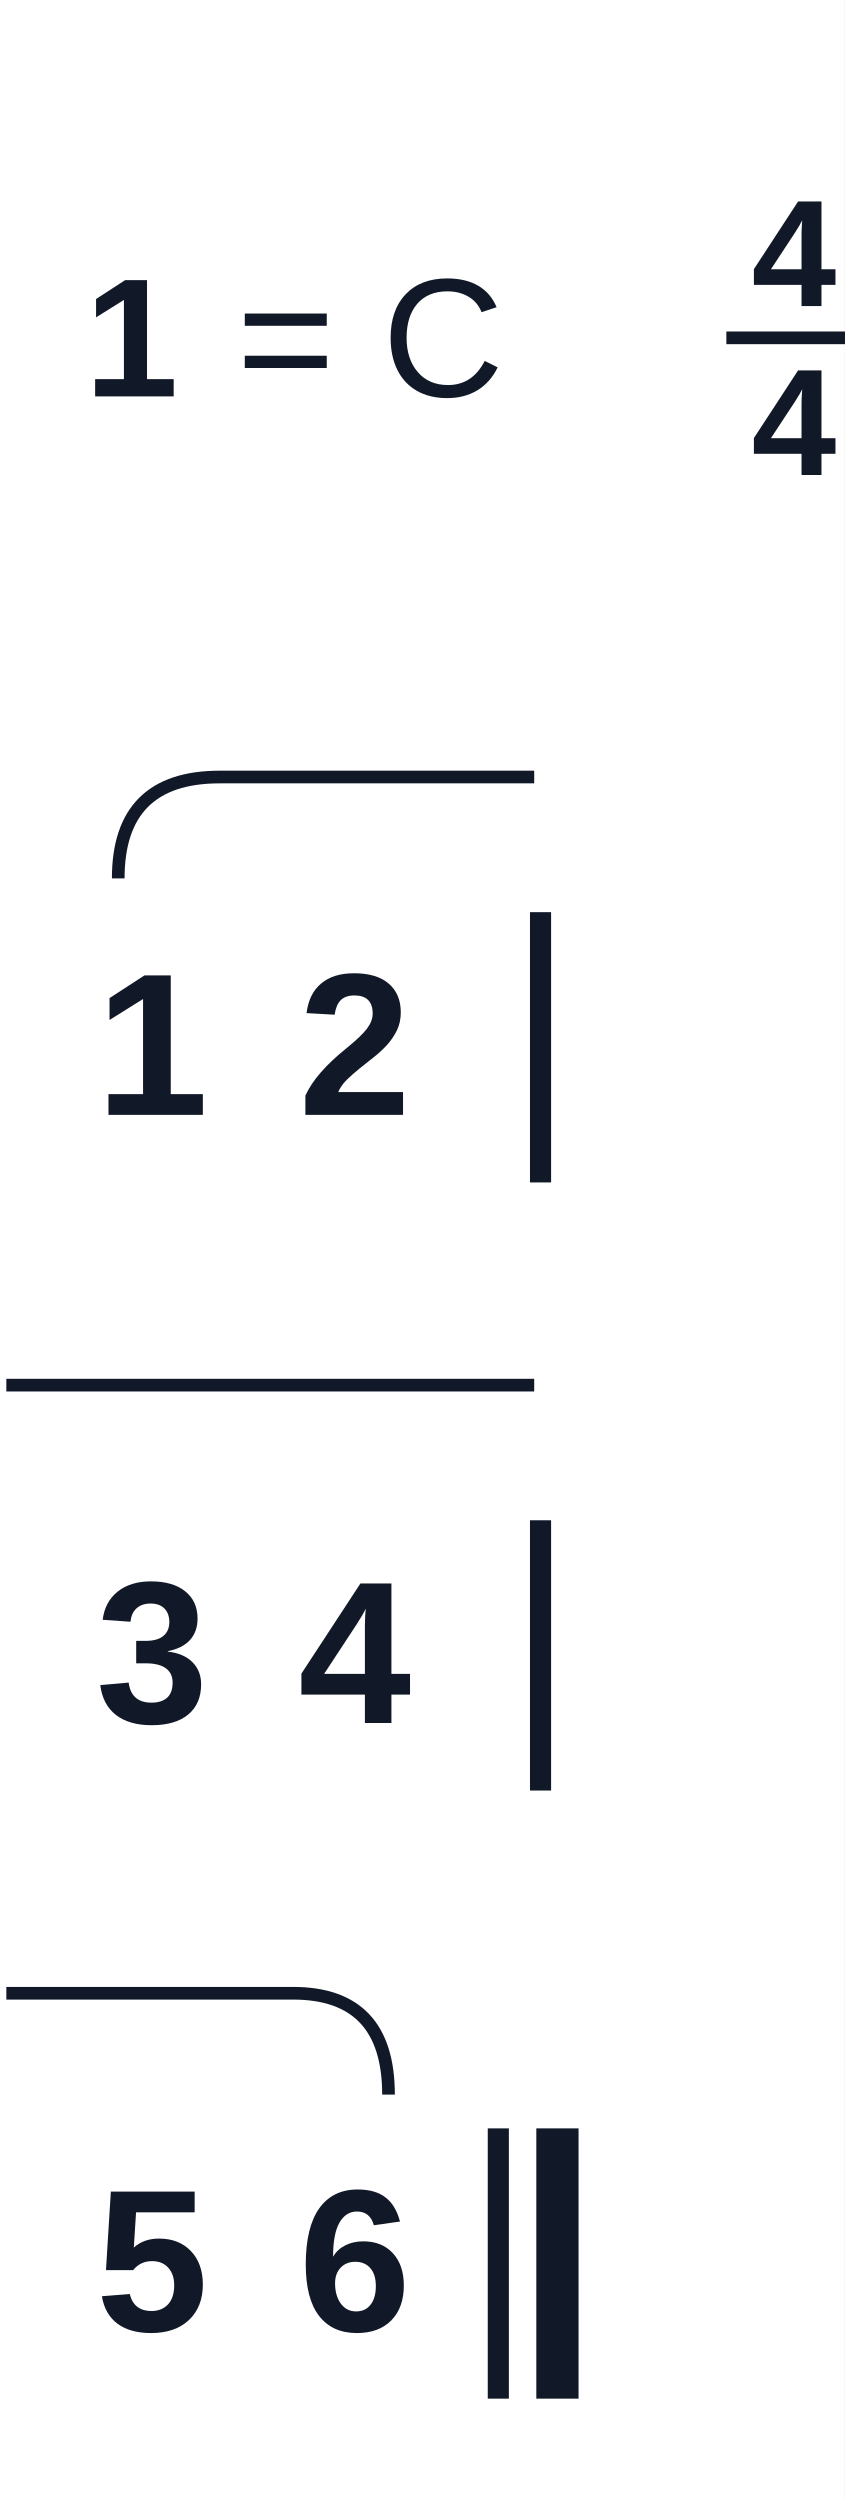
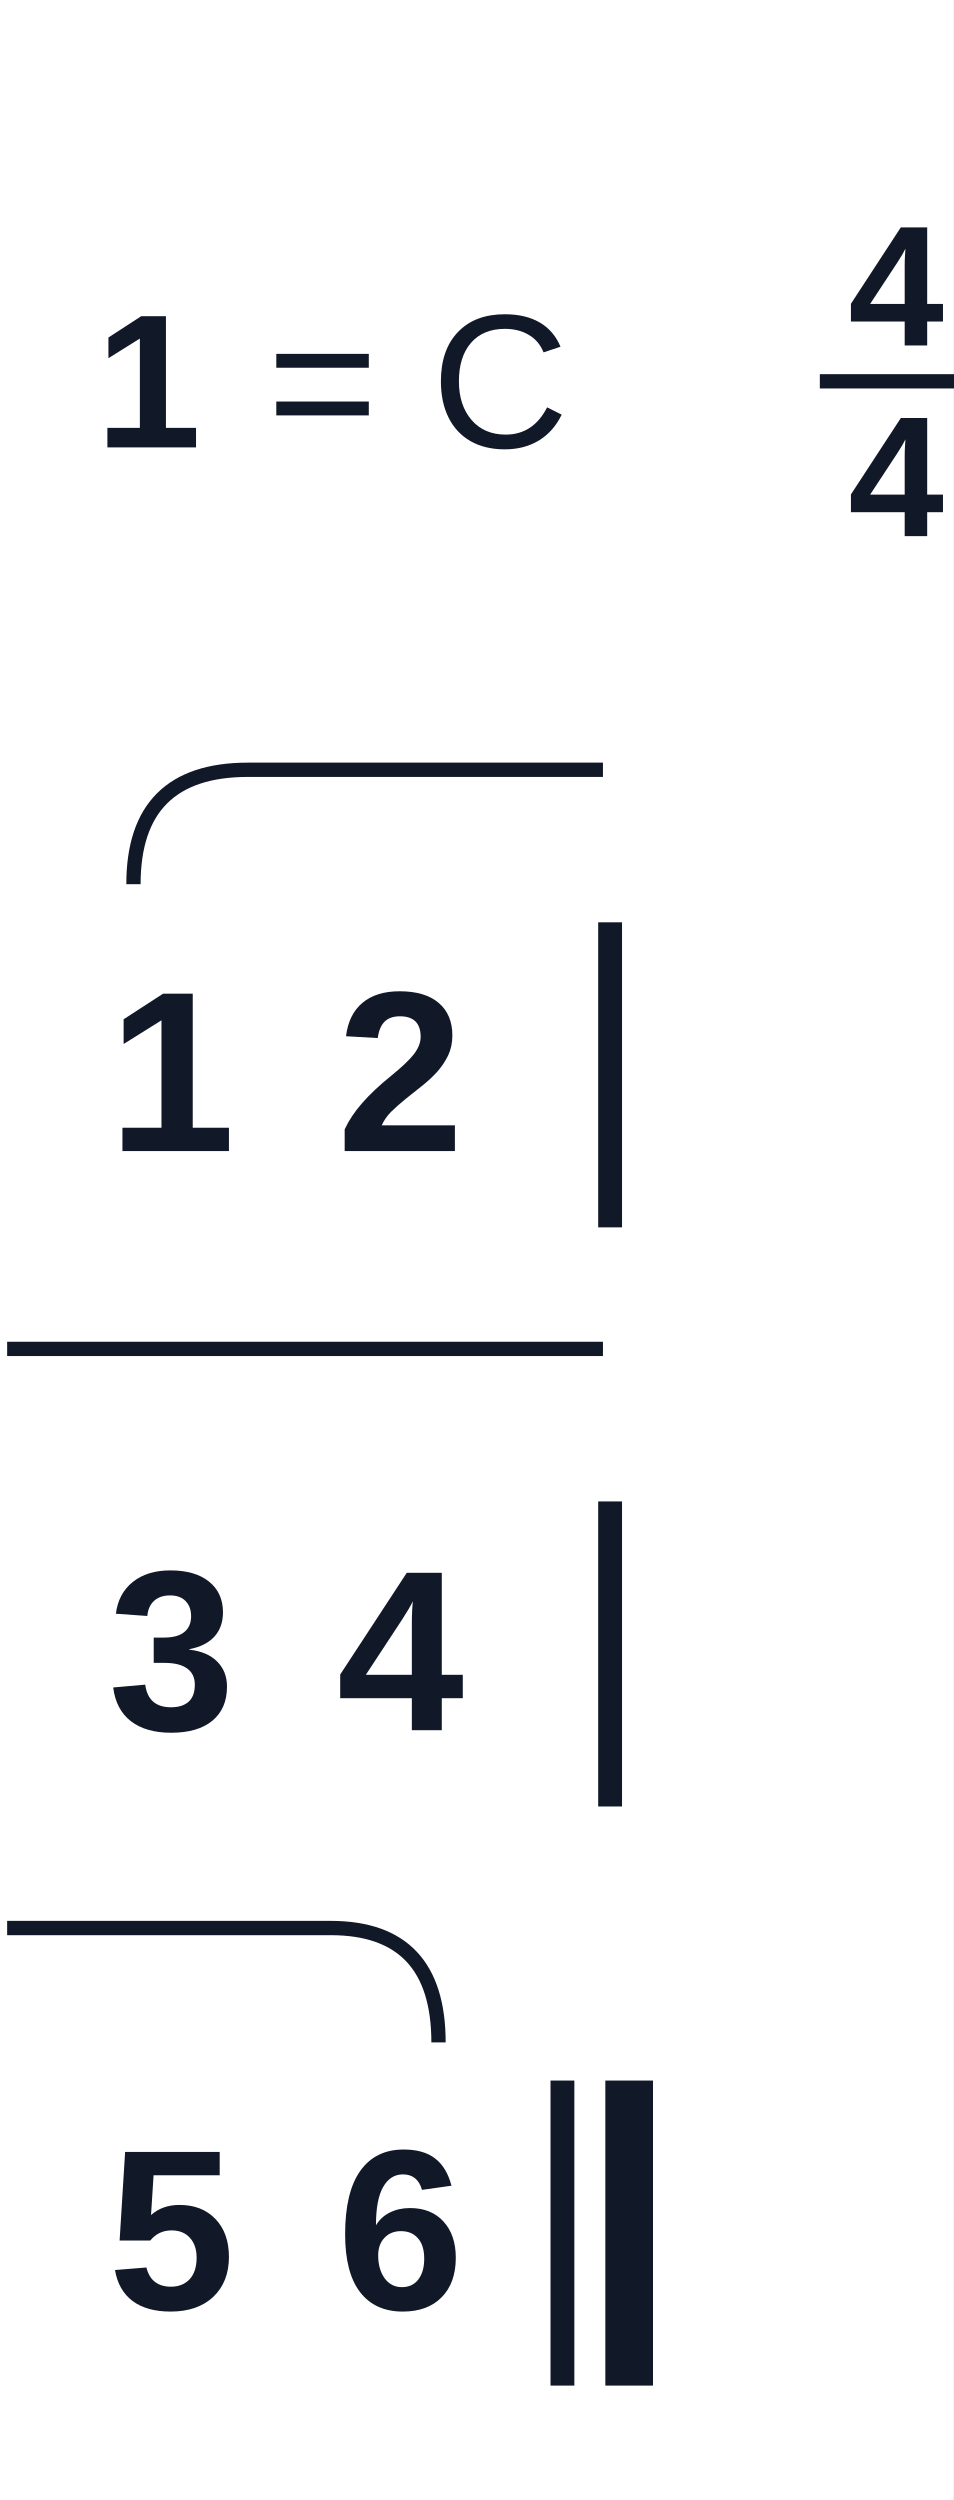
- <svg xmlns="http://www.w3.org/2000/svg" width="100" height="296" viewBox="0 0 100 296" style="color: #111827">
+ <svg xmlns="http://www.w3.org/2000/svg" width="100" height="262.25" viewBox="0 0 100 262.25" style="color: #111827">
  <defs>
    <style>
.title { fill: currentColor; font-family: Arial, Helvetica, sans-serif; font-size: 32px; font-weight: 700; }
.subtitle { fill: currentColor; font-family: Arial, Helvetica, sans-serif; font-size: 20px; font-weight: 400; }
.metadata { fill: currentColor; font-family: Arial, Helvetica, sans-serif; font-size: 20px; font-weight: 400; }
.page-footer, .page-number { fill: currentColor; font-family: Arial, Helvetica, sans-serif; font-size: 14px; font-weight: 400; }
.page-number { font-variant-numeric: tabular-nums; }
.key-signature .note { font-size: 20px; font-weight: 700; }
.key-signature .metadata { font-size: 20px; font-weight: 400; }
.time-signature { fill: currentColor; font-family: Arial, Helvetica, sans-serif; font-size: 18px; font-weight: 700; }
.time-signature-line { stroke: currentColor; stroke-width: 1.5; stroke-linecap: butt; }
.line-label { fill: currentColor; font-family: Arial, Helvetica, sans-serif; font-size: 16px; font-weight: 700; }
.lyric-line { fill: currentColor; font-family: Arial, Helvetica, sans-serif; font-size: 17px; font-weight: 400; }
.lyric-syllable { fill: currentColor; font-family: Arial, Helvetica, sans-serif; font-size: 17px; font-weight: 400; }
.voice-bracket { stroke: currentColor; stroke-width: 2; fill: none; stroke-linecap: butt; stroke-linejoin: miter; }
.voice-bracket-stem { stroke: currentColor; stroke-width: 3; fill: none; stroke-linecap: butt; }
.note { fill: currentColor; font-family: Arial, Helvetica, sans-serif; font-size: 24px; font-weight: 700; }
.accidental { fill: currentColor; font-family: Arial, Helvetica, sans-serif; font-size: 14px; font-weight: 700; text-anchor: middle; }
.dot { fill: currentColor; }
.bar-thin { stroke: currentColor; stroke-width: 2.5; stroke-linecap: butt; }
.bar-final { stroke: currentColor; stroke-width: 5; stroke-linecap: butt; }
.repeat-dot { fill: currentColor; }
.ending-line { stroke: currentColor; stroke-width: 2; fill: none; }
.ending-label { fill: currentColor; font-family: Arial, Helvetica, sans-serif; font-size: 14px; font-weight: 700; }
.navigation-target, .navigation-instruction { fill: currentColor; font-family: Arial, Helvetica, sans-serif; font-size: 14px; font-style: italic; font-weight: 700; }
.navigation-symbol { font-family: "Noto Music", "Segoe UI Symbol", "Noto Sans Symbols 2", "DejaVu Sans", Arial, Helvetica, sans-serif; font-size: 18px; font-style: normal; font-weight: 400; }
.navigation-coda-symbol { font-size: 28px; }
.navigation-target-text { font-size: 14px; }
.tempo-mark { fill: currentColor; font-family: "Segoe UI Symbol", "Noto Music", "Noto Sans Symbols 2", Arial, Helvetica, sans-serif; font-size: 22px; font-weight: 400; }
.tempo-value { font-size: 20px; }
.underline { stroke: currentColor; stroke-width: 2.5; }
.dash { stroke: currentColor; stroke-width: 3; }
.tie { fill: currentColor; stroke: currentColor; stroke-width: 1; }
.slur { fill: none; stroke: currentColor; stroke-width: 1.5; stroke-linecap: butt; }
.slur-count { fill: currentColor; font-family: Arial, Helvetica, sans-serif; font-size: 12px; font-weight: 700; }
.ornament { fill: none; stroke: currentColor; stroke-width: 1.7; stroke-linecap: round; stroke-linejoin: round; }
.grace-arc { stroke-width: 1; stroke-linecap: butt; stroke-linejoin: miter; }
.smufl-symbol { fill: currentColor; stroke: none; font-family: Bravura, "Noto Music", "Segoe UI Symbol", sans-serif; font-size: 22px; font-weight: 400; pointer-events: none; }
.hairpin { stroke: currentColor; stroke-width: 1.8; stroke-linecap: butt; }
.velocity { fill: currentColor; font-family: 'Georgia Pro', Georgia, 'DejaVu Serif', Times, 'Times New Roman', FreeSerif, 'DejaVu Math TeX', serif; font-size: 14px; font-style: italic; font-weight: bold; }
.note-item { cursor: pointer; }
.note-item.active .note, .note-item.active .accidental, .note-item.active .dot, .note-item.active .velocity, .note-item.active .smufl-symbol { fill: #dc2626; }
.note-item.active .underline, .note-item.active .dash, .note-item.active .ornament { stroke: #dc2626; }
</style>
  </defs>
-   <rect class="page-background" x="0" y="0" width="100" height="296" fill="#ffffff" />
+   <rect class="page-background" x="0" y="0" width="100" height="262.25" fill="#ffffff" />
  <g class="key-signature">
    <text class="note" x="10" y="40" text-anchor="start" dominant-baseline="central">1</text>
    <text class="metadata" x="28" y="40" dominant-baseline="central"> = C</text>
  </g>
  <g class="time-signature">
    <text x="94" y="30" text-anchor="middle" dominant-baseline="central">4</text>
    <line class="time-signature-line" x1="86" y1="40" x2="102" y2="40" />
    <text x="94" y="50" text-anchor="middle" dominant-baseline="central">4</text>
  </g>
  <text class="tempo-mark" x="128" y="40" dominant-baseline="central">♩<tspan class="tempo-value"> = 120</tspan>
  </text>
-   <line class="bar-thin" x1="64" y1="108" x2="64" y2="140" />
-   <path class="slur" d="M14,104 Q14,92 26,92 L63.25,92" />
+   <line class="bar-thin" x1="64" y1="96.75" x2="64" y2="128.75" />
+   <path class="slur" d="M14,92.75 Q14,80.75 26,80.75 L63.25,80.75" />
  <g class="note-item" data-note-index="0">
-     <text class="note" x="18" y="132" text-anchor="middle">1</text>
+     <text class="note" x="18" y="120.75" text-anchor="middle">1</text>
  </g>
  <g class="note-item" data-note-index="1">
-     <text class="note" x="42" y="132" text-anchor="middle">2</text>
+     <text class="note" x="42" y="120.75" text-anchor="middle">2</text>
  </g>
-   <line class="bar-thin" x1="64" y1="180" x2="64" y2="212" />
-   <path class="slur" d="M0.75,164 L63.25,164" />
+   <line class="bar-thin" x1="64" y1="157.5" x2="64" y2="189.5" />
+   <path class="slur" d="M0.75,141.5 L63.25,141.5" />
  <g class="note-item" data-note-index="2">
-     <text class="note" x="18" y="204" text-anchor="middle">3</text>
+     <text class="note" x="18" y="181.5" text-anchor="middle">3</text>
  </g>
  <g class="note-item" data-note-index="3">
-     <text class="note" x="42" y="204" text-anchor="middle">4</text>
+     <text class="note" x="42" y="181.5" text-anchor="middle">4</text>
  </g>
-   <line class="bar-thin" x1="59" y1="252" x2="59" y2="284" />
-   <line class="bar-final" x1="66" y1="252" x2="66" y2="284" />
-   <path class="slur" d="M0.75,236 L34.688,236 Q46,236 46,248" />
+   <line class="bar-thin" x1="59" y1="218.25" x2="59" y2="250.25" />
+   <line class="bar-final" x1="66" y1="218.25" x2="66" y2="250.25" />
+   <path class="slur" d="M0.75,202.25 L34.688,202.25 Q46,202.25 46,214.25" />
  <g class="note-item" data-note-index="4">
-     <text class="note" x="18" y="276" text-anchor="middle">5</text>
+     <text class="note" x="18" y="242.25" text-anchor="middle">5</text>
  </g>
  <g class="note-item" data-note-index="5">
-     <text class="note" x="42" y="276" text-anchor="middle">6</text>
+     <text class="note" x="42" y="242.25" text-anchor="middle">6</text>
  </g>
</svg>
